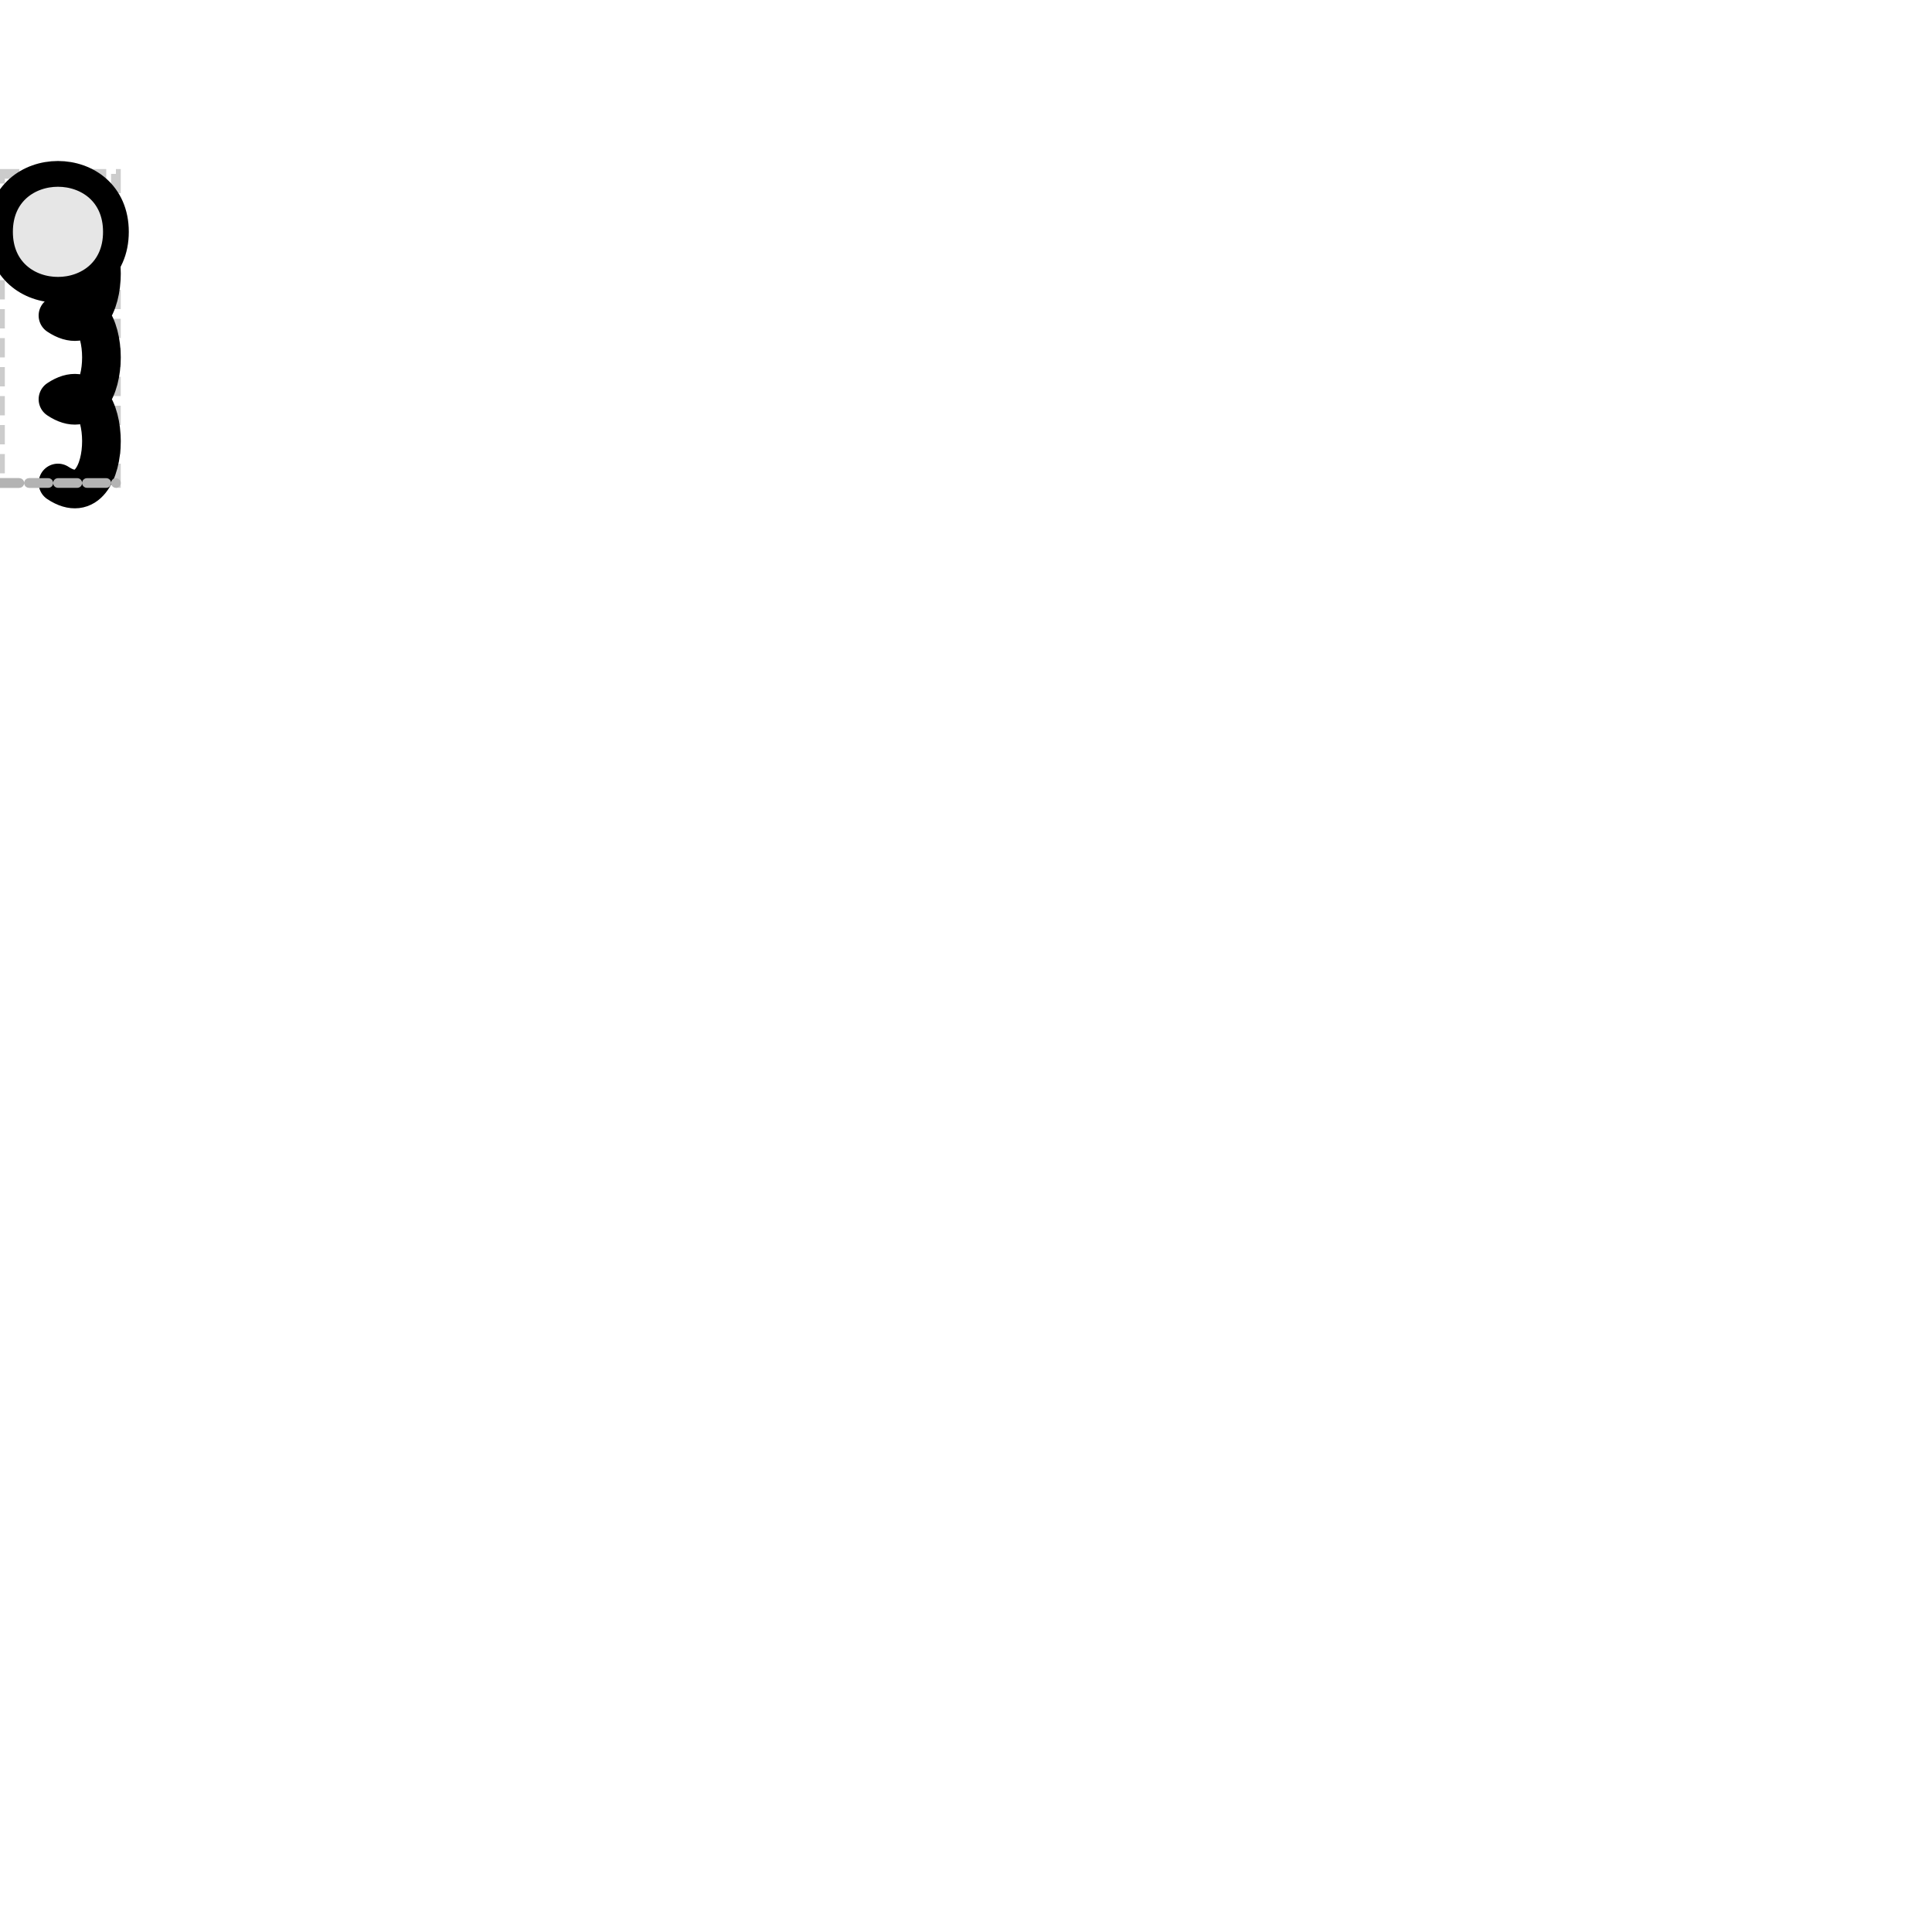
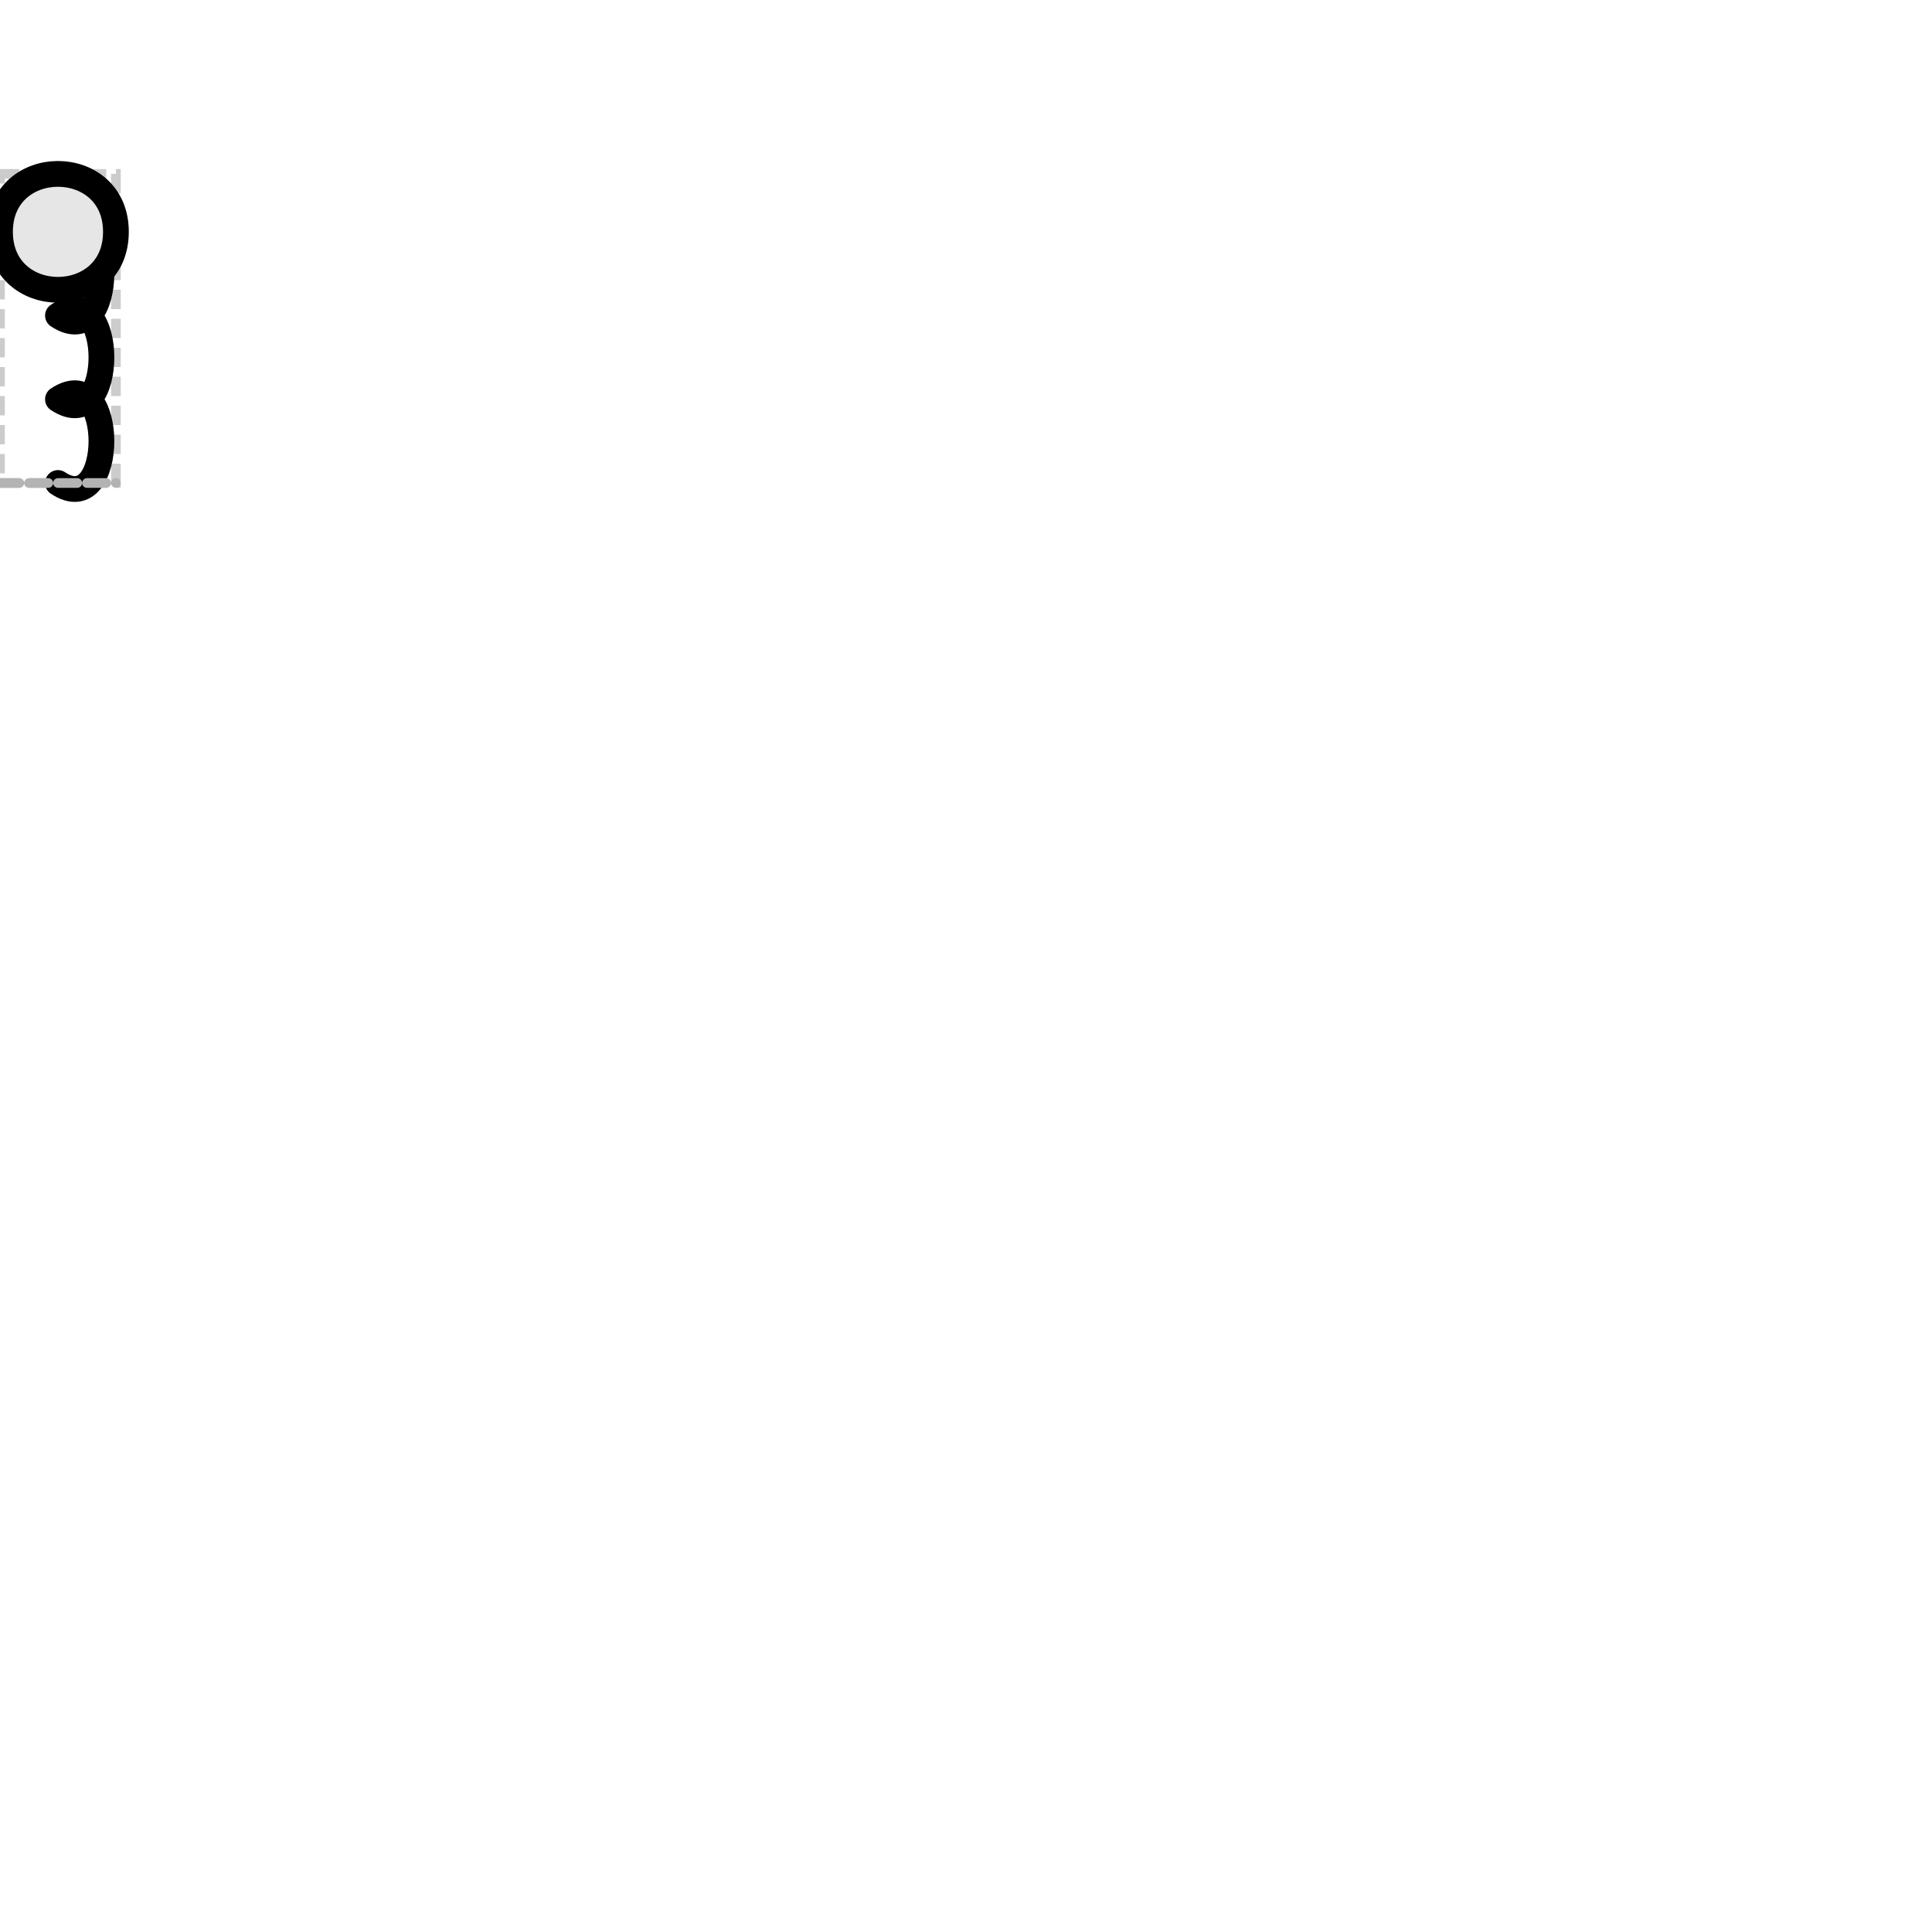
<svg xmlns="http://www.w3.org/2000/svg" version="1.1" width="100" height="100" glyphtype="Protein Location" soterms="SO:0001237,SO:0000699">
  <g transform="translate(0,25)">
    <rect class="bounding-box" id="bounding-box" x="0.0" y="-16.0" width="6.0" height="16.0" style="opacity:0.5;fill:none;fill-opacity:1;stroke:#999999;stroke-width:0.5;stroke-miterlimit:4;stroke-dasharray:1, 0.5;stroke-dashoffset:0;stroke-opacity:1" />
-     <path class="unfilled-path" id="location-stem-path" style="opacity:1;fill:none;fill-opacity:1;stroke:black;stroke-width:2;stroke-linecap:round;stroke-linejoin:round;stroke-miterlimit:4;stroke-dasharray:none;stroke-dashoffset:0;stroke-opacity:1" d="m 3.0,-13.0 c 3.0,-2 3.0,6.333 -0,4.333 3.0,-2 3.0,6.333 0,4.333 3.0,-2 3.0,6.333 -0,4.333" />
+     <path class="unfilled-path" id="location-stem-path" style="fill:none;stroke:black;stroke-width:1pt;stroke-linejoin:round;stroke-linecap:round" d="m 3.0,-13.0 c 3.0,-2 3.0,6.333 -0,4.333 3.0,-2 3.0,6.333 0,4.333 3.0,-2 3.0,6.333 -0,4.333" />
    <path class="baseline" id="baseline" d="M0.0,0.0 L6.0,0.0" style="opacity:1;fill:none;fill-opacity:1;stroke:#b3b3b3;stroke-width:0.5;stroke-linecap:round;stroke-linejoin:miter;stroke-miterlimit:4;stroke-dasharray:1,0.5;stroke-dashoffset:0;stroke-opacity:1" y="0.0" />
    <path class="filled-path" id="location-top-path" d="M0.0,-13.0 C0.0,-17 6.0,-17 6.0,-13.0 C6.0,-9 0.0,-9 0.0,-13.0 Z" style="fill:rgb(230,230,230);fill-rule:nonzero;stroke:black;stroke-width:1pt;stroke-linejoin:miter;stroke-linecap:butt" />
  </g>
</svg>
